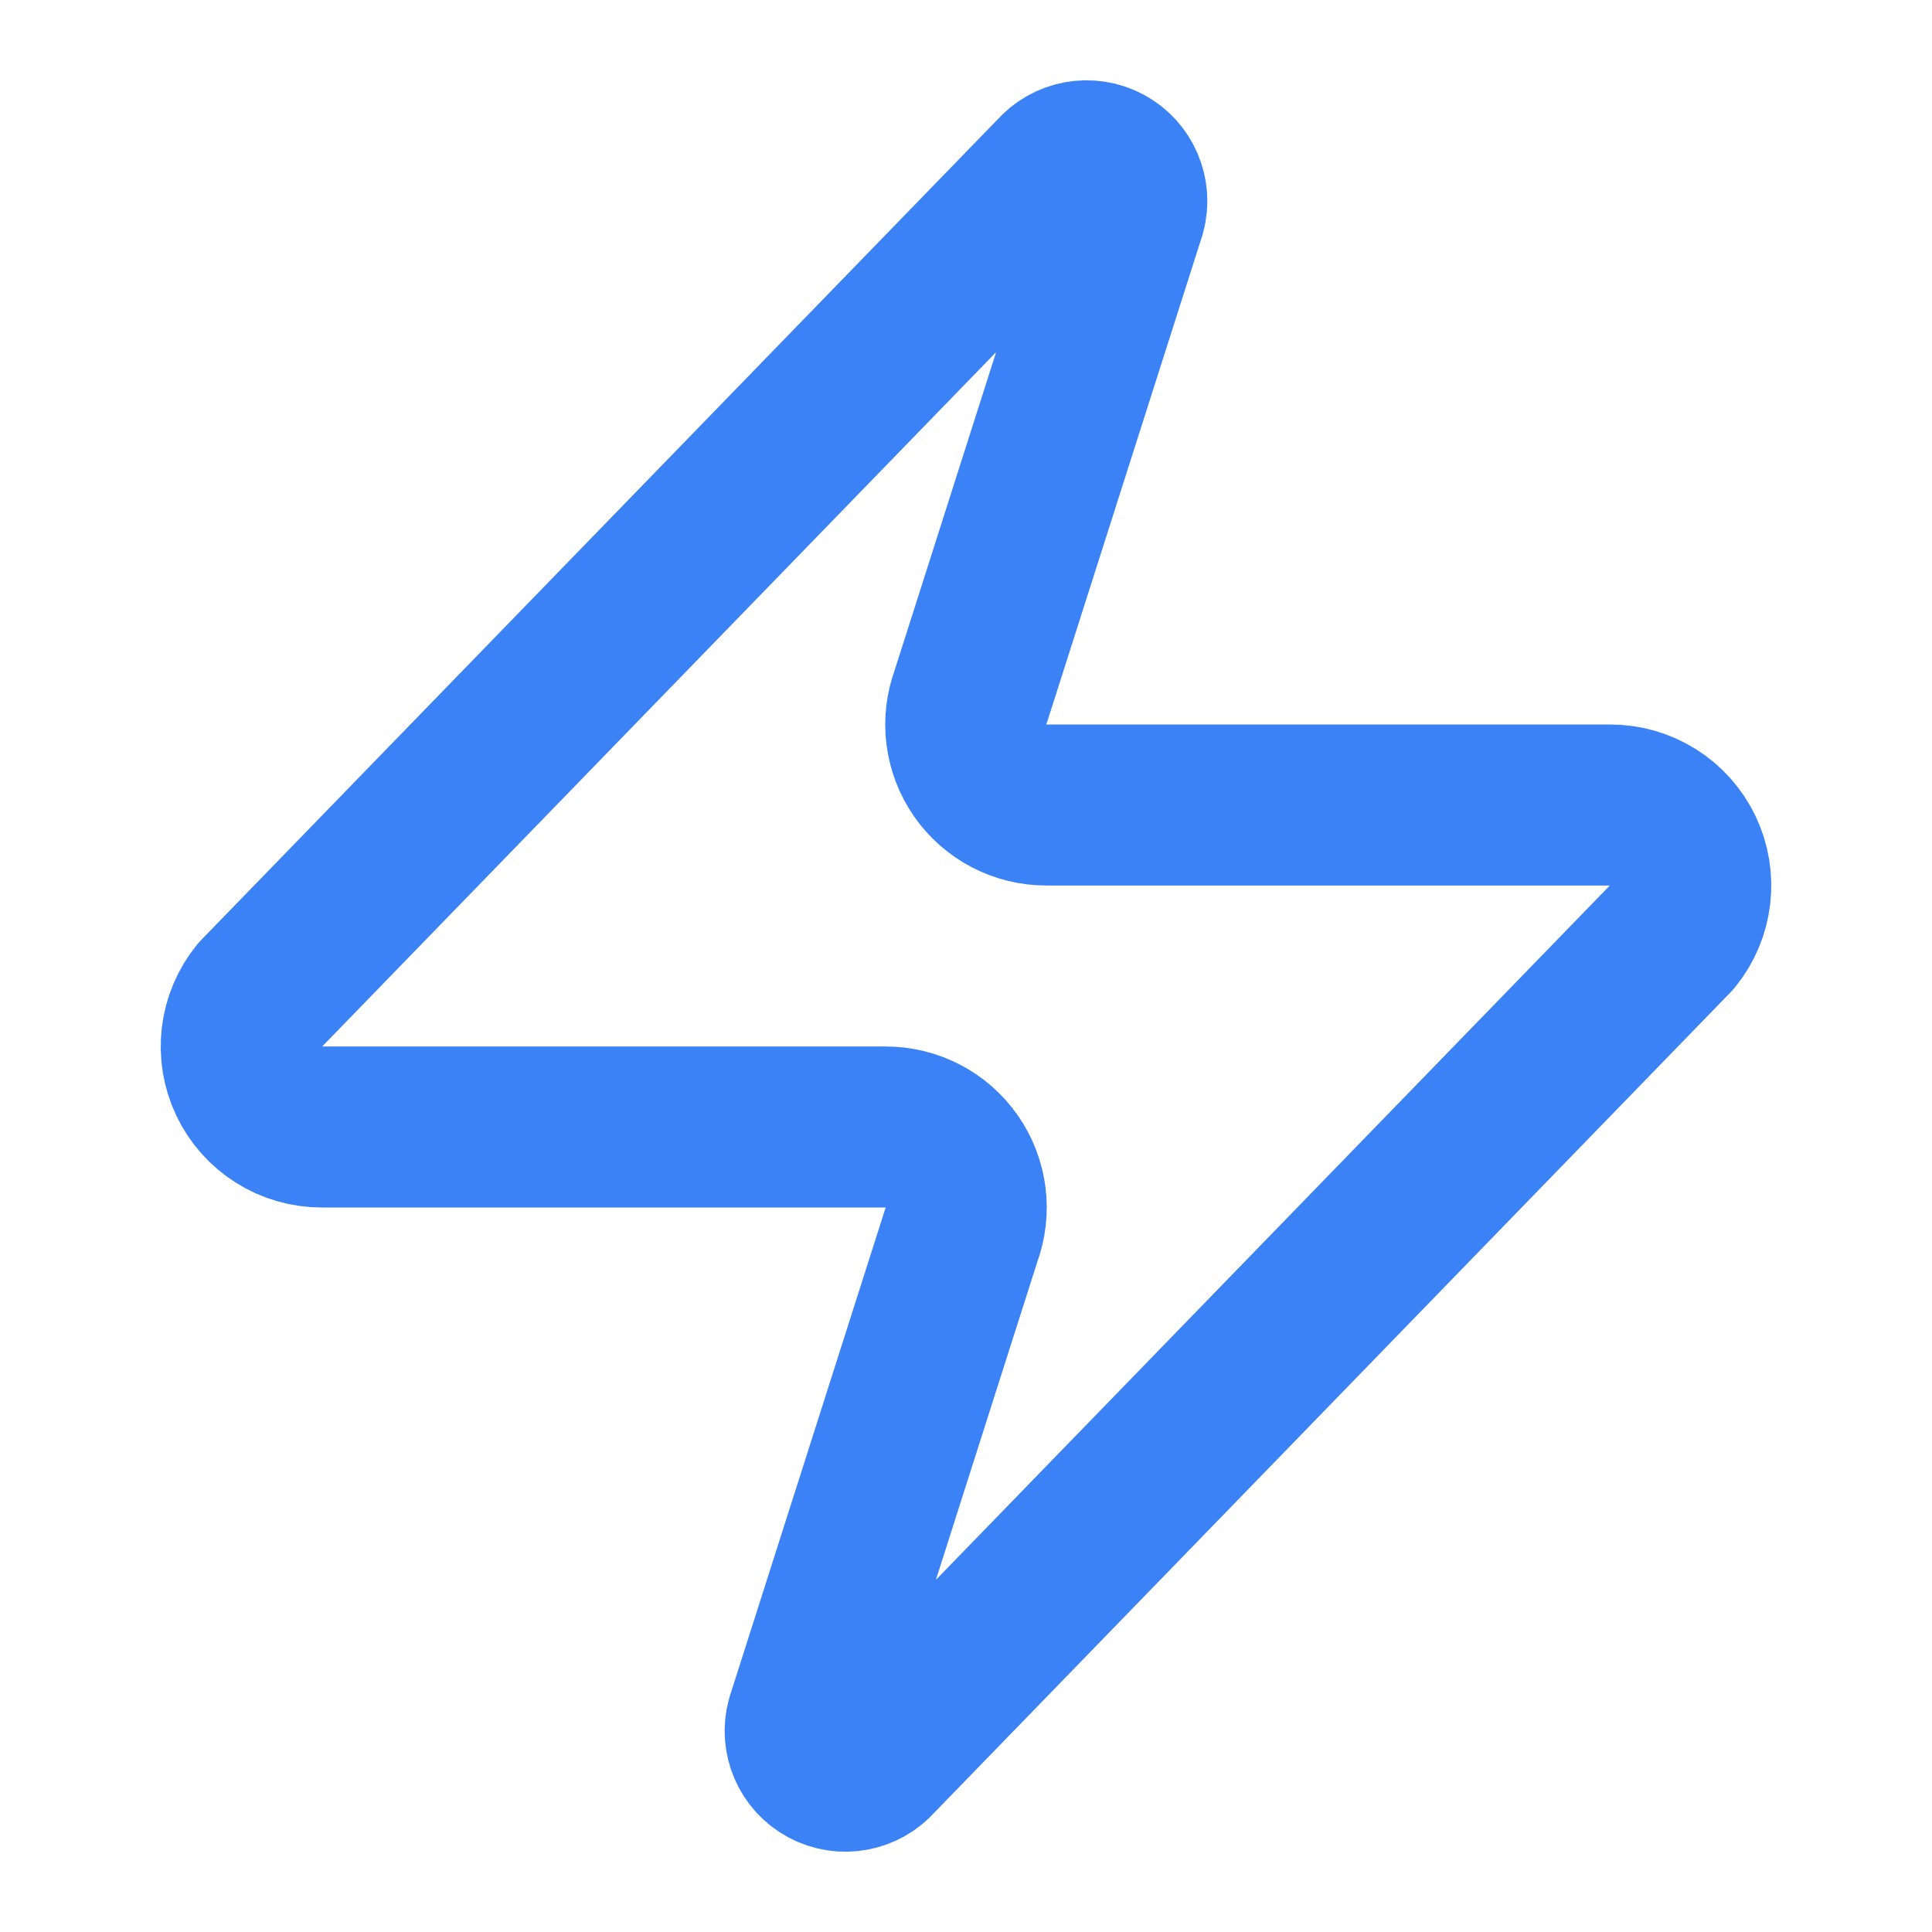
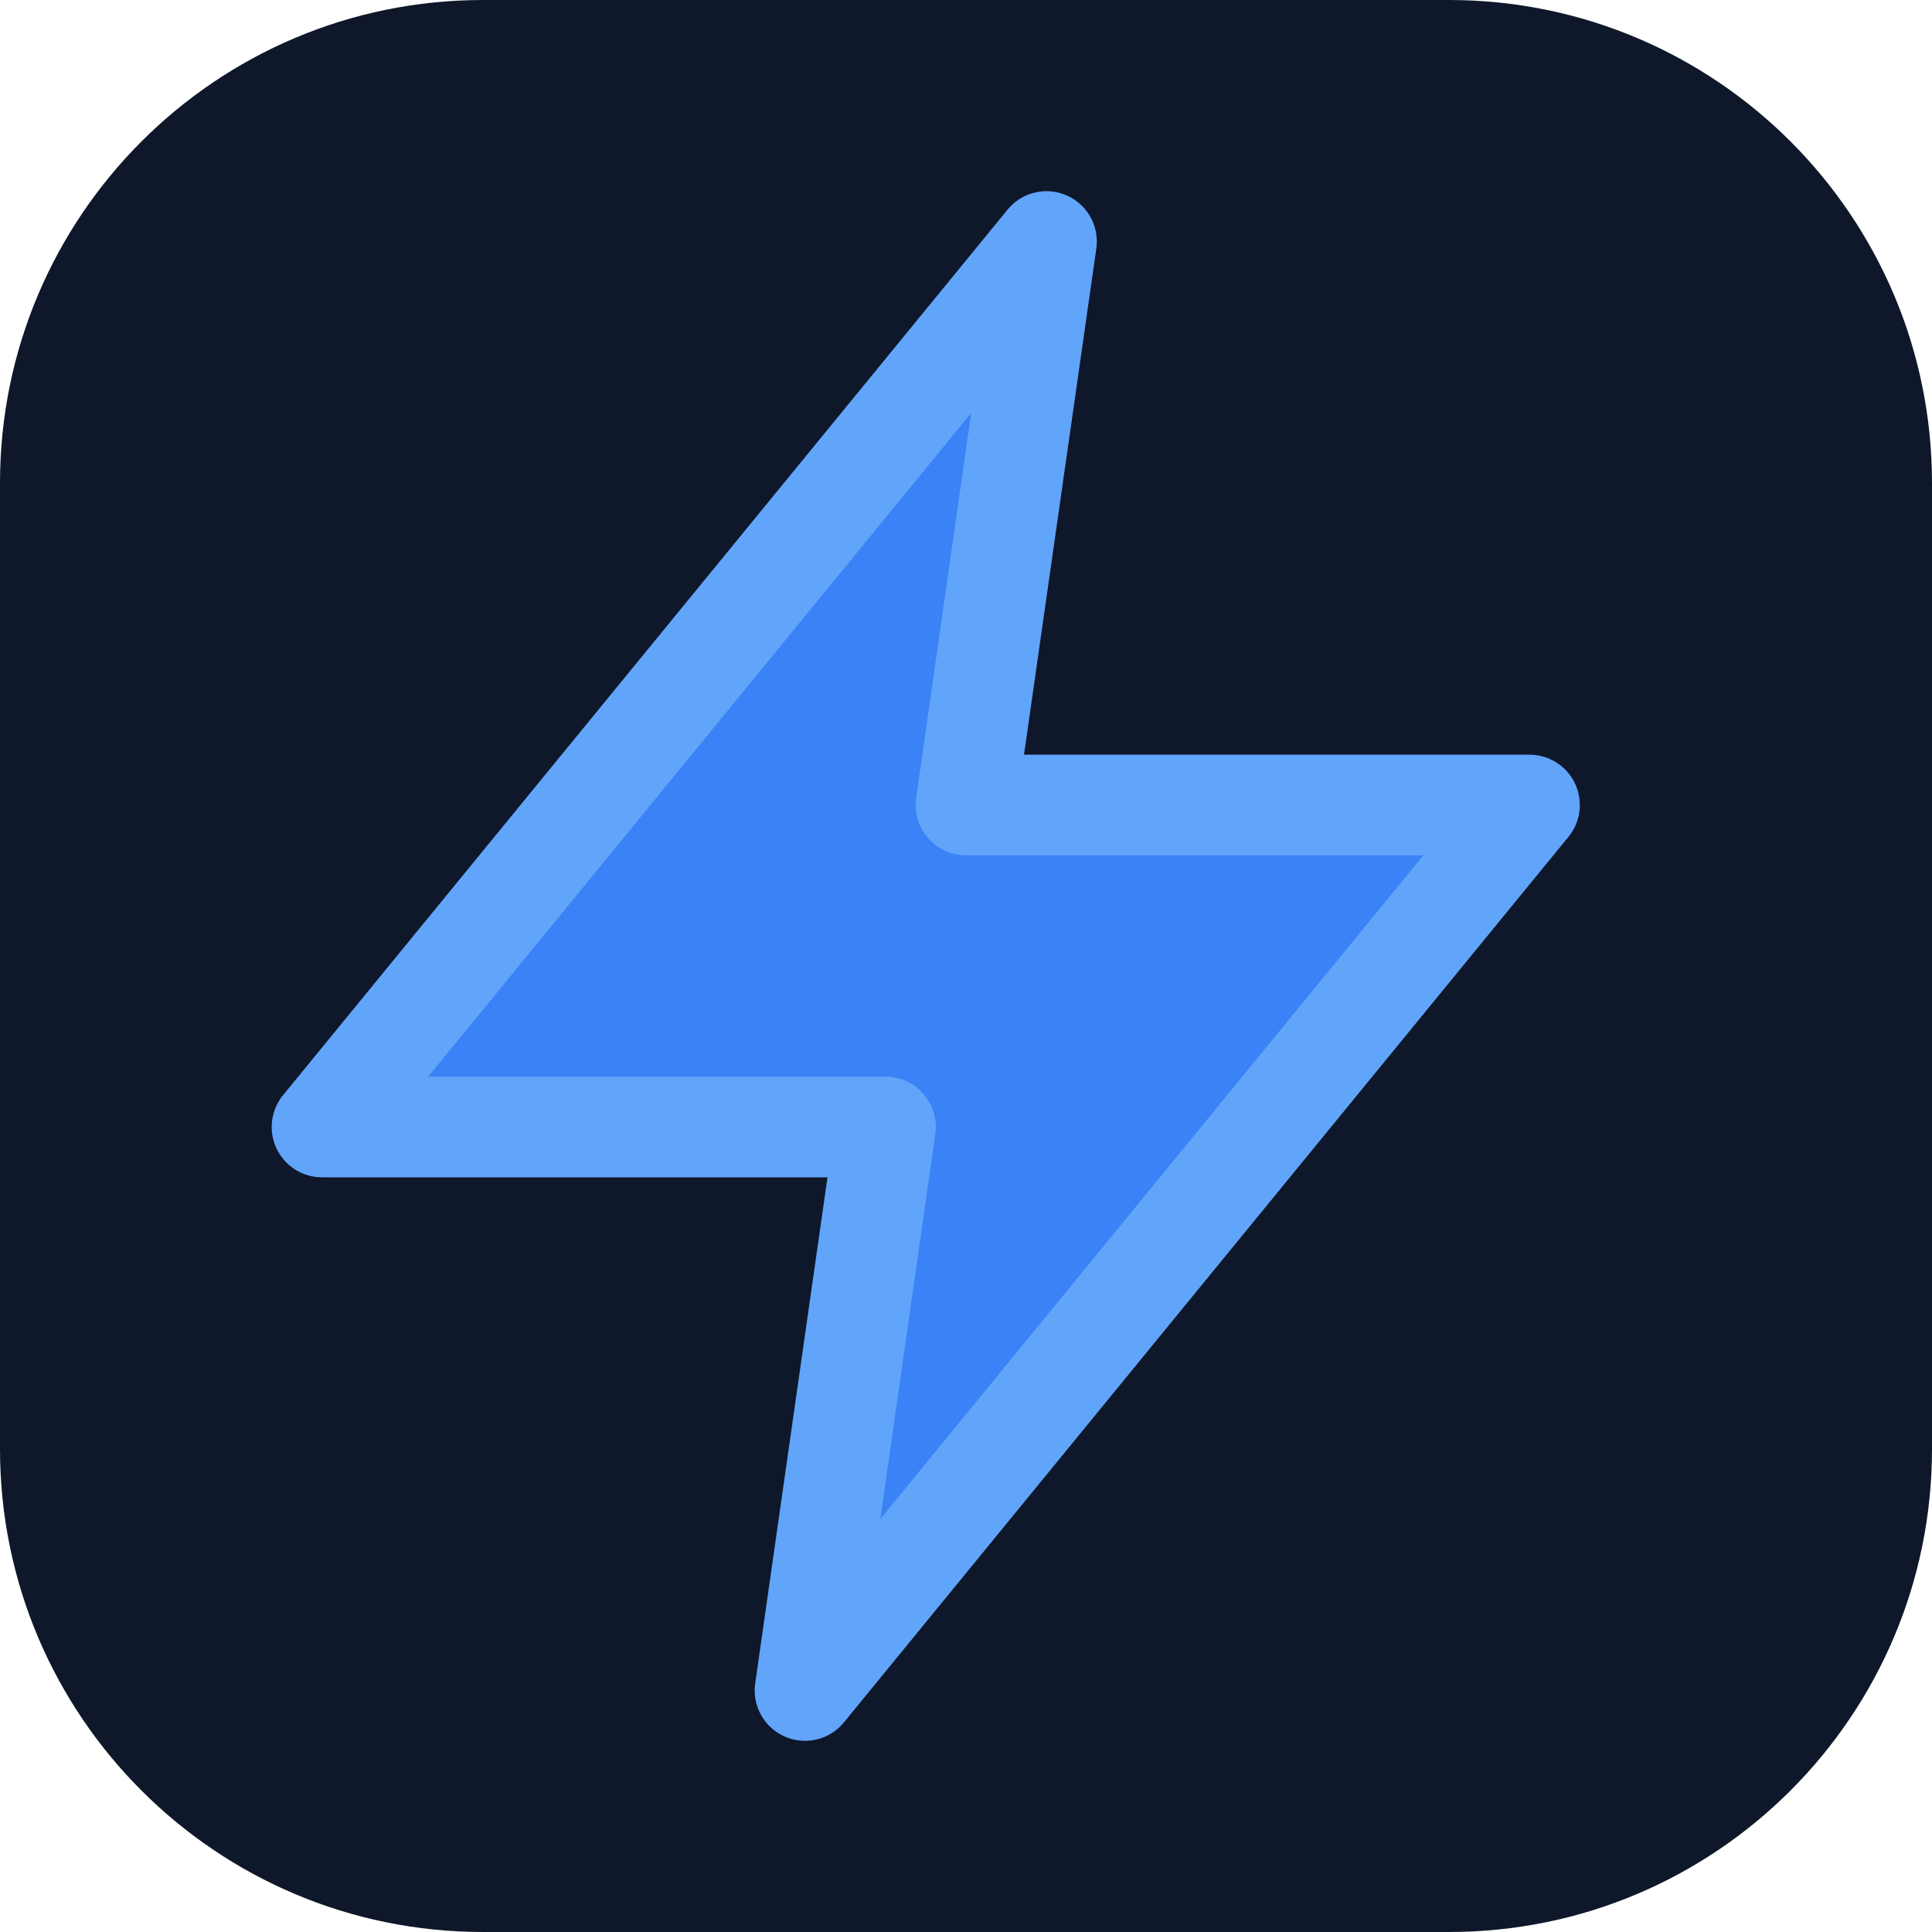
- <svg xmlns="http://www.w3.org/2000/svg" width="24" height="24" viewBox="0 0 24 24" fill="none" stroke="#3b82f6" stroke-width="2" stroke-linecap="round" stroke-linejoin="round">
-   <path d="M4 14a1 1 0 0 1-.78-1.63l9.9-10.2a.5.5 0 0 1 .86.46l-1.92 6.02A1 1 0 0 0 13 10h7a1 1 0 0 1 .78 1.63l-9.9 10.2a.5.5 0 0 1-.86-.46l1.92-6.02A1 1 0 0 0 11 14z" />
+ <svg xmlns="http://www.w3.org/2000/svg" width="32" height="32" viewBox="0 0 24 24" fill="none">
+   <rect width="24" height="24" rx="6" fill="#0f172a" />
+   <path d="M13 3L4 14h7l-1 7 9-11h-7l1-7z" fill="#3b82f6" stroke="#60a5fa" stroke-width="1.25" stroke-linecap="round" stroke-linejoin="round" />
</svg>
